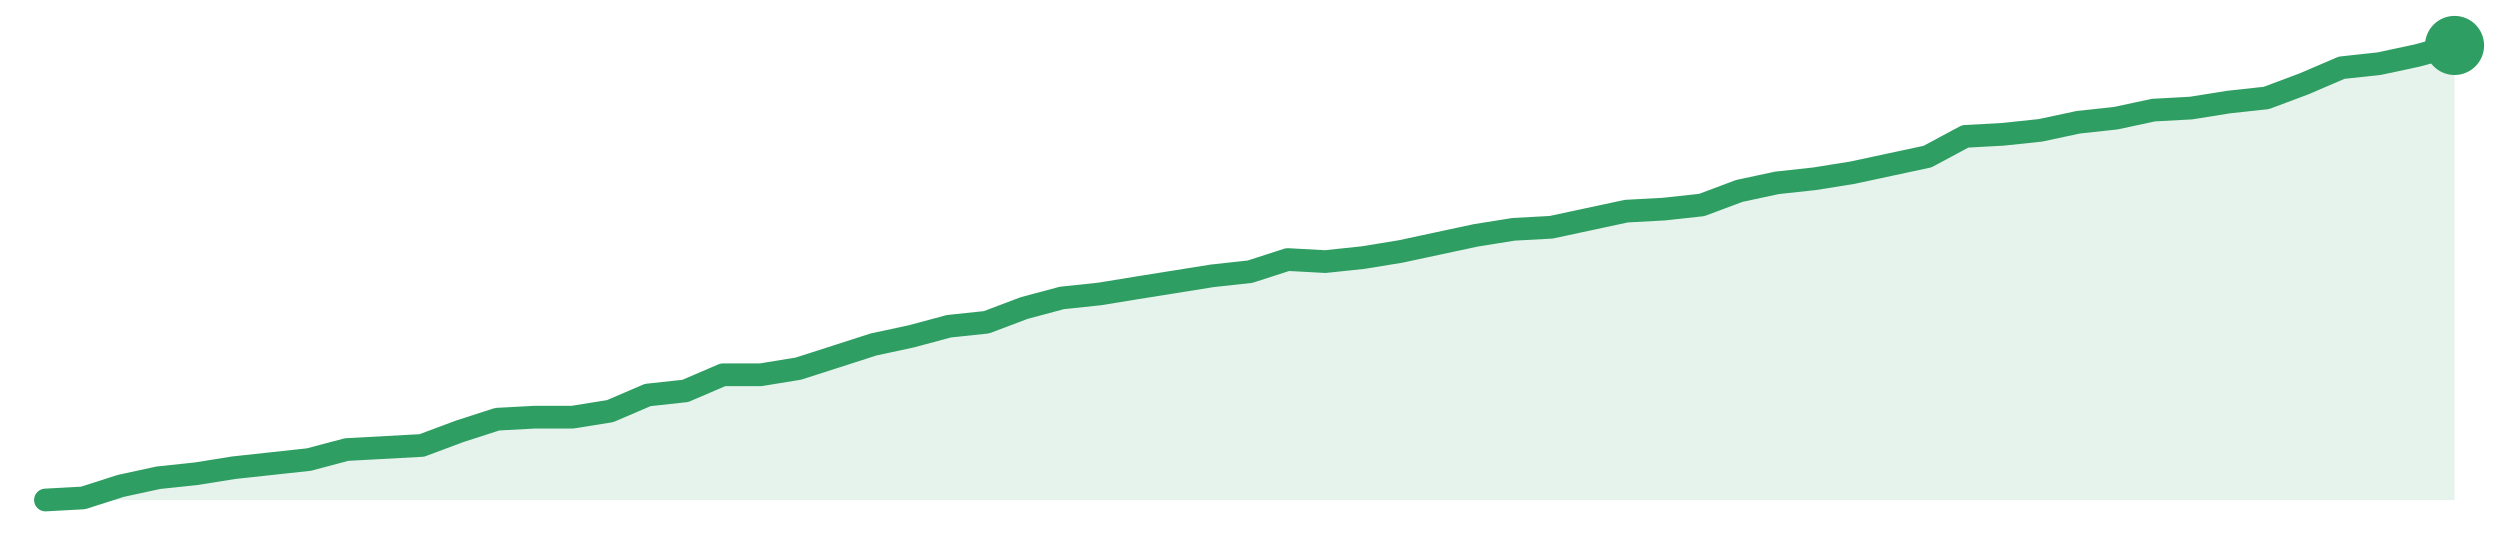
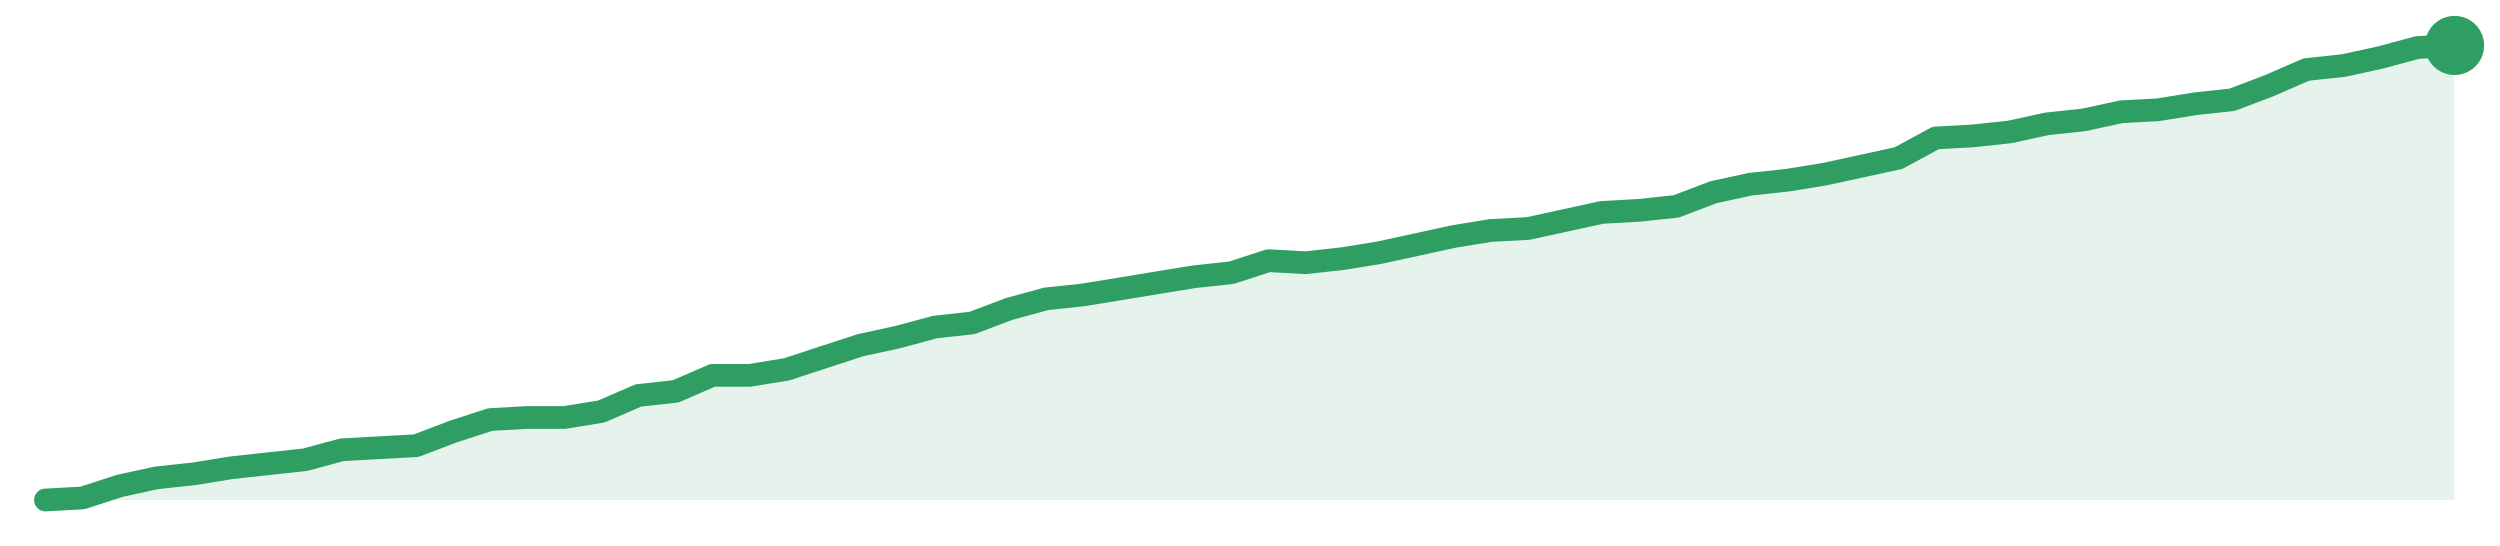
<svg xmlns="http://www.w3.org/2000/svg" width="220" height="48" viewBox="0 0 220 48" role="img" aria-label="trend">
-   <path d="M4.0,44.0 L4.0,44.0 L7.31,43.82 L10.62,42.76 L13.94,42.04 L17.25,41.69 L20.56,41.16 L23.88,40.8 L27.19,40.44 L30.5,39.56 L33.81,39.38 L37.12,39.2 L40.44,37.96 L43.75,36.89 L47.06,36.71 L50.38,36.71 L53.69,36.18 L57.0,34.76 L60.31,34.4 L63.62,32.98 L66.94,32.98 L70.25,32.44 L73.56,31.38 L76.88,30.31 L80.19,29.6 L83.5,28.71 L86.81,28.36 L90.12,27.11 L93.44,26.22 L96.75,25.87 L100.06,25.33 L103.38,24.8 L106.69,24.27 L110.0,23.91 L113.31,22.84 L116.62,23.02 L119.94,22.67 L123.25,22.13 L126.56,21.42 L129.88,20.71 L133.19,20.18 L136.5,20.0 L139.81,19.29 L143.12,18.58 L146.44,18.4 L149.75,18.04 L153.06,16.8 L156.38,16.09 L159.69,15.73 L163.0,15.2 L166.31,14.49 L169.62,13.78 L172.94,12.0 L176.25,11.82 L179.56,11.47 L182.88,10.76 L186.19,10.4 L189.5,9.69 L192.81,9.51 L196.12,8.98 L199.44,8.62 L202.75,7.38 L206.06,5.96 L209.38,5.6 L212.69,4.89 L216.0,4.0 L216.0,44.0 Z" fill="#2f9e631f" />
-   <path d="M4.0,44.0 L7.31,43.82 L10.62,42.76 L13.94,42.04 L17.25,41.69 L20.56,41.16 L23.88,40.8 L27.19,40.44 L30.5,39.56 L33.81,39.38 L37.12,39.2 L40.44,37.96 L43.75,36.89 L47.06,36.71 L50.38,36.71 L53.69,36.18 L57.0,34.76 L60.31,34.4 L63.62,32.98 L66.94,32.98 L70.25,32.44 L73.56,31.38 L76.88,30.31 L80.19,29.6 L83.5,28.71 L86.81,28.36 L90.12,27.11 L93.44,26.22 L96.75,25.87 L100.06,25.33 L103.38,24.8 L106.69,24.27 L110.0,23.91 L113.31,22.84 L116.62,23.02 L119.94,22.67 L123.25,22.13 L126.56,21.42 L129.88,20.71 L133.19,20.18 L136.5,20.0 L139.81,19.29 L143.12,18.58 L146.44,18.4 L149.75,18.04 L153.06,16.8 L156.38,16.09 L159.69,15.73 L163.0,15.2 L166.31,14.49 L169.62,13.78 L172.94,12.0 L176.25,11.82 L179.56,11.47 L182.88,10.76 L186.19,10.4 L189.5,9.69 L192.81,9.51 L196.12,8.98 L199.44,8.62 L202.75,7.38 L206.06,5.96 L209.38,5.6 L212.69,4.89 L216.0,4.0" fill="none" stroke="#2f9e63" stroke-width="2" stroke-linejoin="round" stroke-linecap="round" />
+   <path d="M4.0,44.0 L4.0,44.0 L7.26,43.82 L10.52,42.76 L13.78,42.05 L17.05,41.7 L20.31,41.17 L23.57,40.81 L26.83,40.46 L30.09,39.58 L33.35,39.4 L36.62,39.22 L39.88,37.98 L43.14,36.92 L46.4,36.74 L49.66,36.74 L52.92,36.21 L56.18,34.8 L59.45,34.44 L62.71,33.03 L65.97,33.03 L69.23,32.5 L72.49,31.43 L75.75,30.37 L79.02,29.66 L82.28,28.78 L85.54,28.42 L88.8,27.19 L92.06,26.3 L95.32,25.95 L98.58,25.42 L101.85,24.88 L105.11,24.35 L108.37,24.0 L111.63,22.94 L114.89,23.12 L118.15,22.76 L121.42,22.23 L124.68,21.52 L127.94,20.81 L131.2,20.28 L134.46,20.11 L137.72,19.4 L140.98,18.69 L144.25,18.51 L147.51,18.16 L150.77,16.92 L154.03,16.21 L157.29,15.86 L160.55,15.33 L163.82,14.62 L167.08,13.91 L170.34,12.14 L173.6,11.96 L176.86,11.61 L180.12,10.9 L183.38,10.55 L186.65,9.84 L189.91,9.66 L193.17,9.13 L196.43,8.78 L199.69,7.54 L202.95,6.12 L206.22,5.77 L209.48,5.06 L212.74,4.18 L216.0,4.0 L216.0,44.0 Z" fill="#2f9e631f" />
+   <path d="M4.0,44.0 L7.26,43.82 L10.52,42.76 L13.78,42.05 L17.05,41.7 L20.31,41.17 L23.57,40.81 L26.83,40.46 L30.09,39.58 L33.35,39.4 L36.62,39.22 L39.88,37.98 L43.14,36.92 L46.4,36.74 L49.66,36.74 L52.92,36.21 L56.18,34.8 L59.45,34.44 L62.71,33.03 L65.97,33.03 L69.23,32.5 L72.49,31.43 L75.75,30.37 L79.02,29.66 L82.28,28.78 L85.54,28.42 L88.8,27.19 L92.06,26.3 L95.32,25.95 L98.58,25.42 L101.85,24.88 L105.11,24.35 L108.37,24.0 L111.63,22.94 L114.89,23.12 L118.15,22.76 L121.42,22.23 L124.68,21.52 L127.94,20.81 L131.2,20.28 L134.46,20.11 L137.72,19.4 L140.98,18.69 L144.25,18.51 L147.51,18.16 L150.77,16.92 L154.03,16.21 L157.29,15.86 L160.55,15.33 L163.82,14.62 L167.08,13.91 L170.34,12.14 L173.6,11.96 L176.86,11.61 L180.12,10.9 L183.38,10.55 L186.65,9.84 L189.91,9.66 L193.17,9.13 L196.43,8.78 L199.69,7.54 L202.95,6.12 L206.22,5.77 L209.48,5.06 L212.74,4.18 L216.0,4.0" fill="none" stroke="#2f9e63" stroke-width="2" stroke-linejoin="round" stroke-linecap="round" />
  <circle cx="216.0" cy="4.0" r="2.6" fill="#2f9e63" />
</svg>
